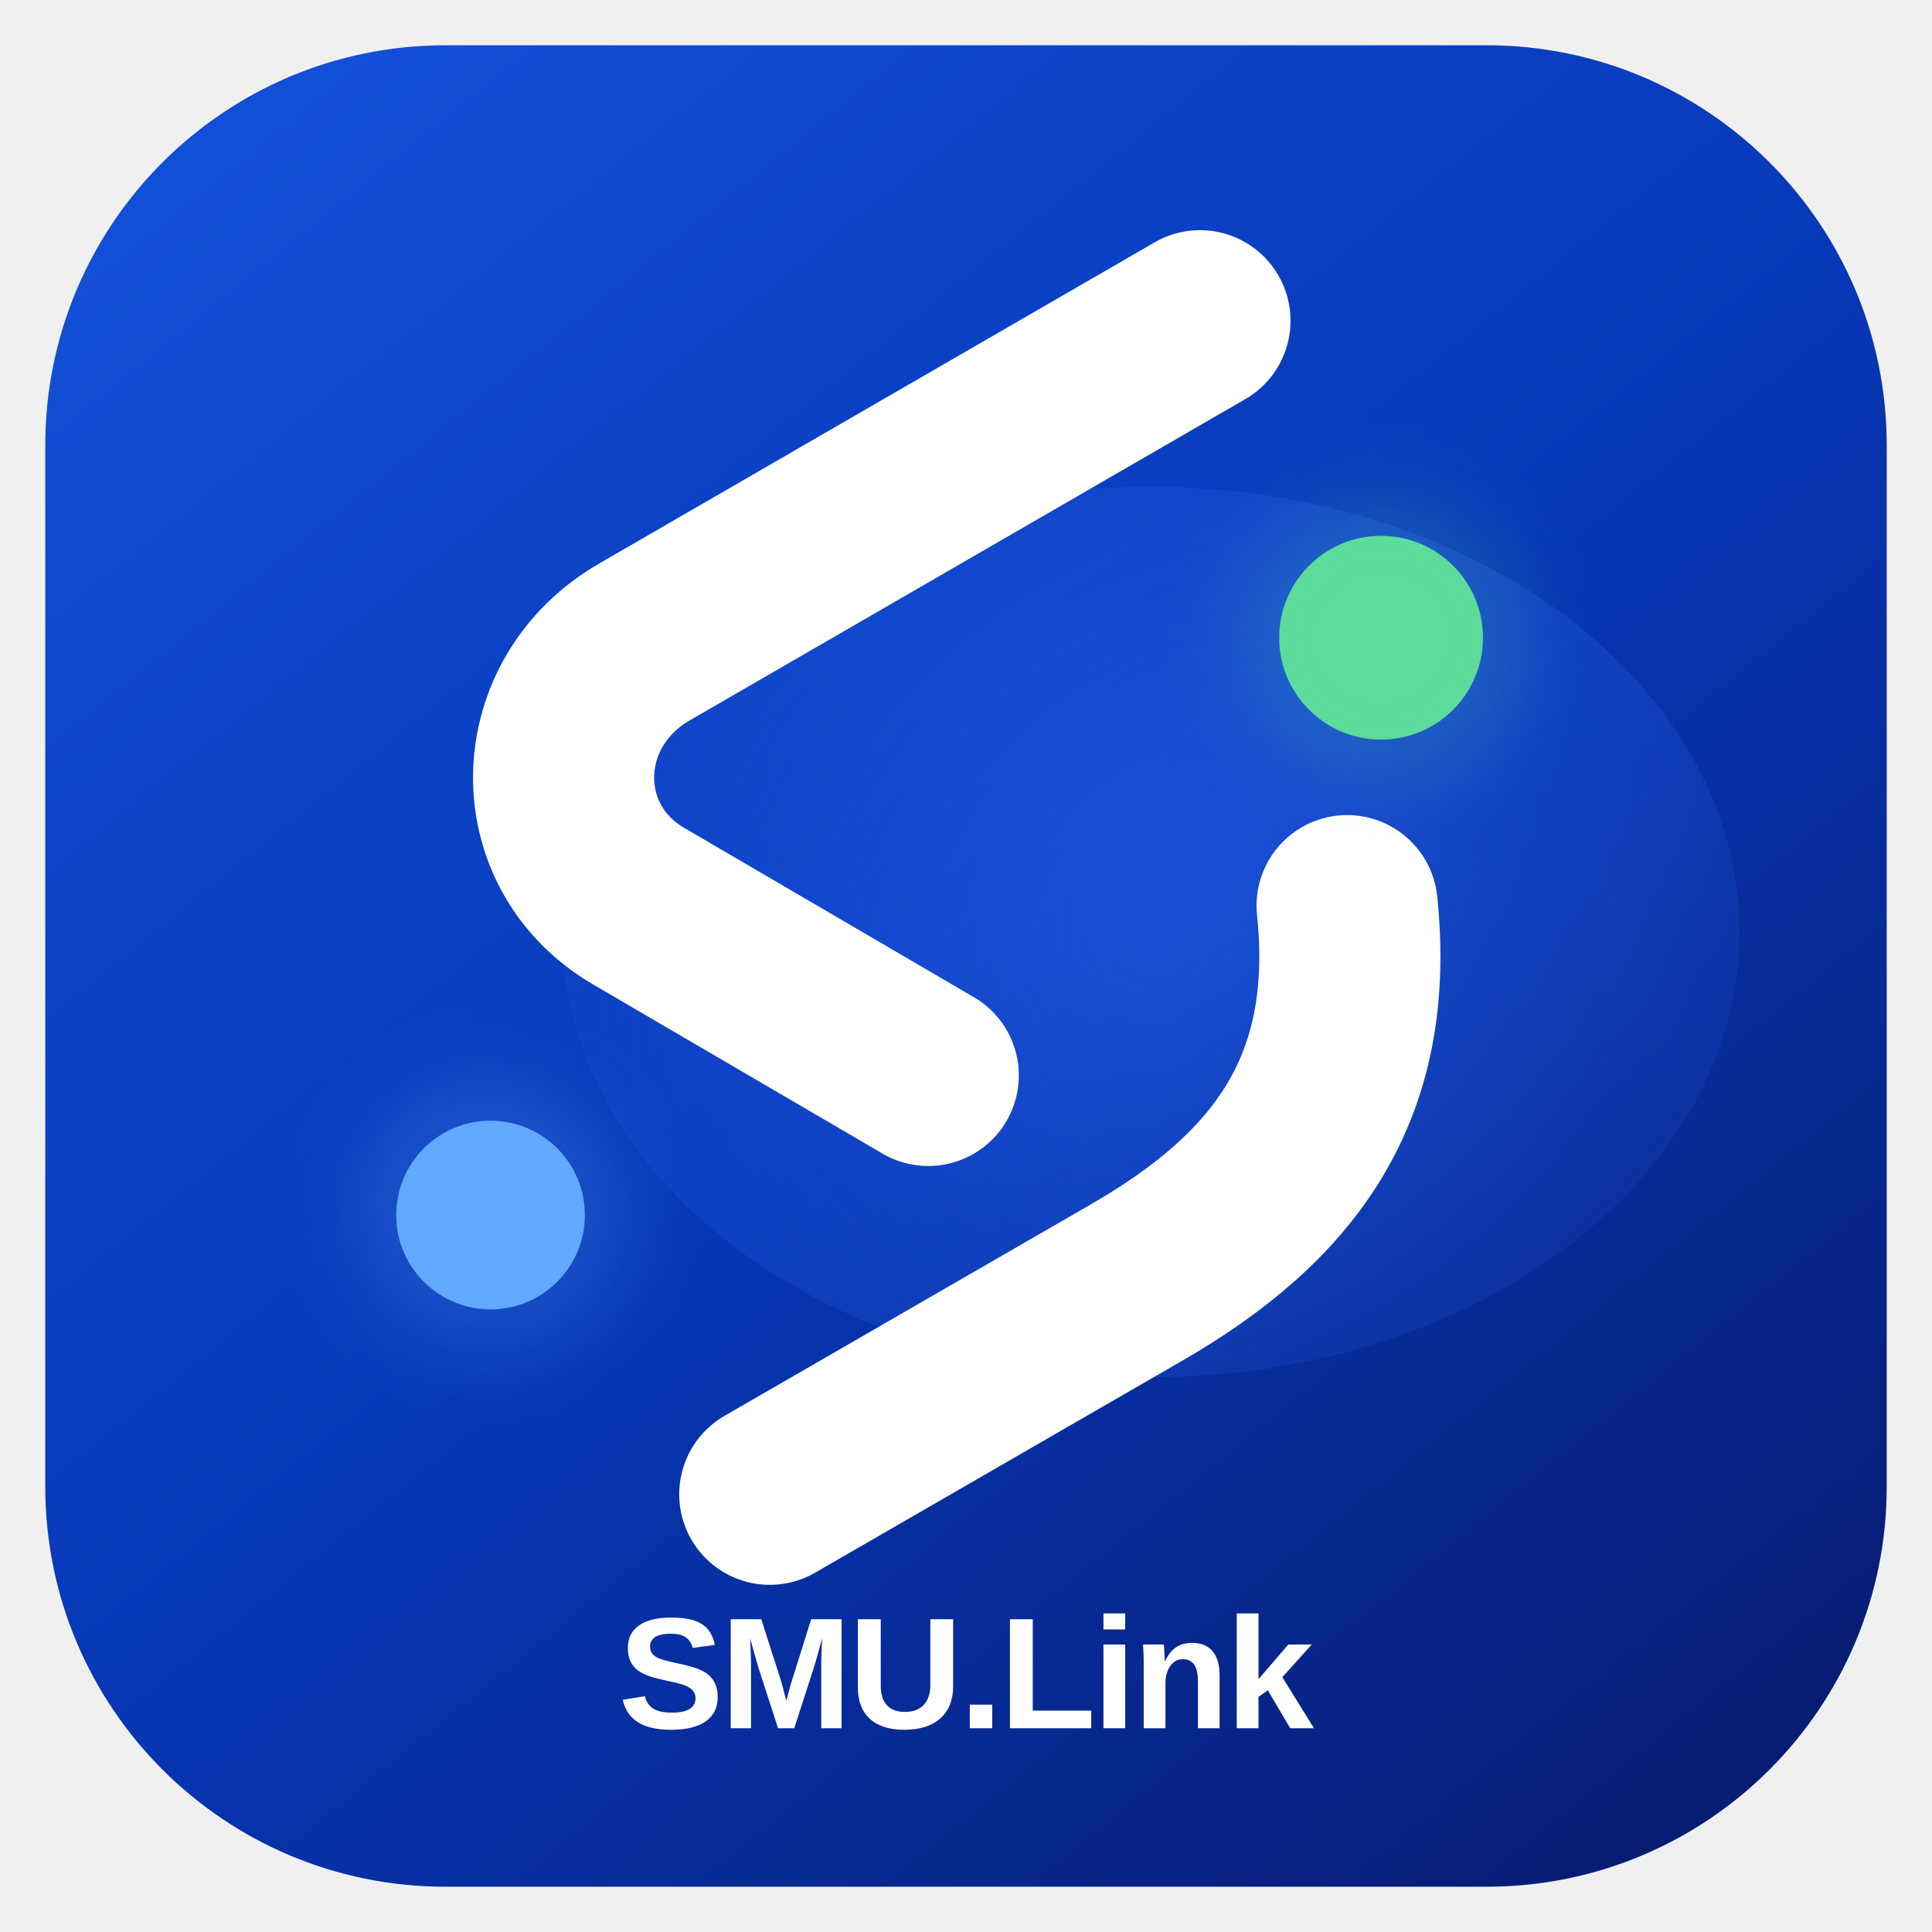
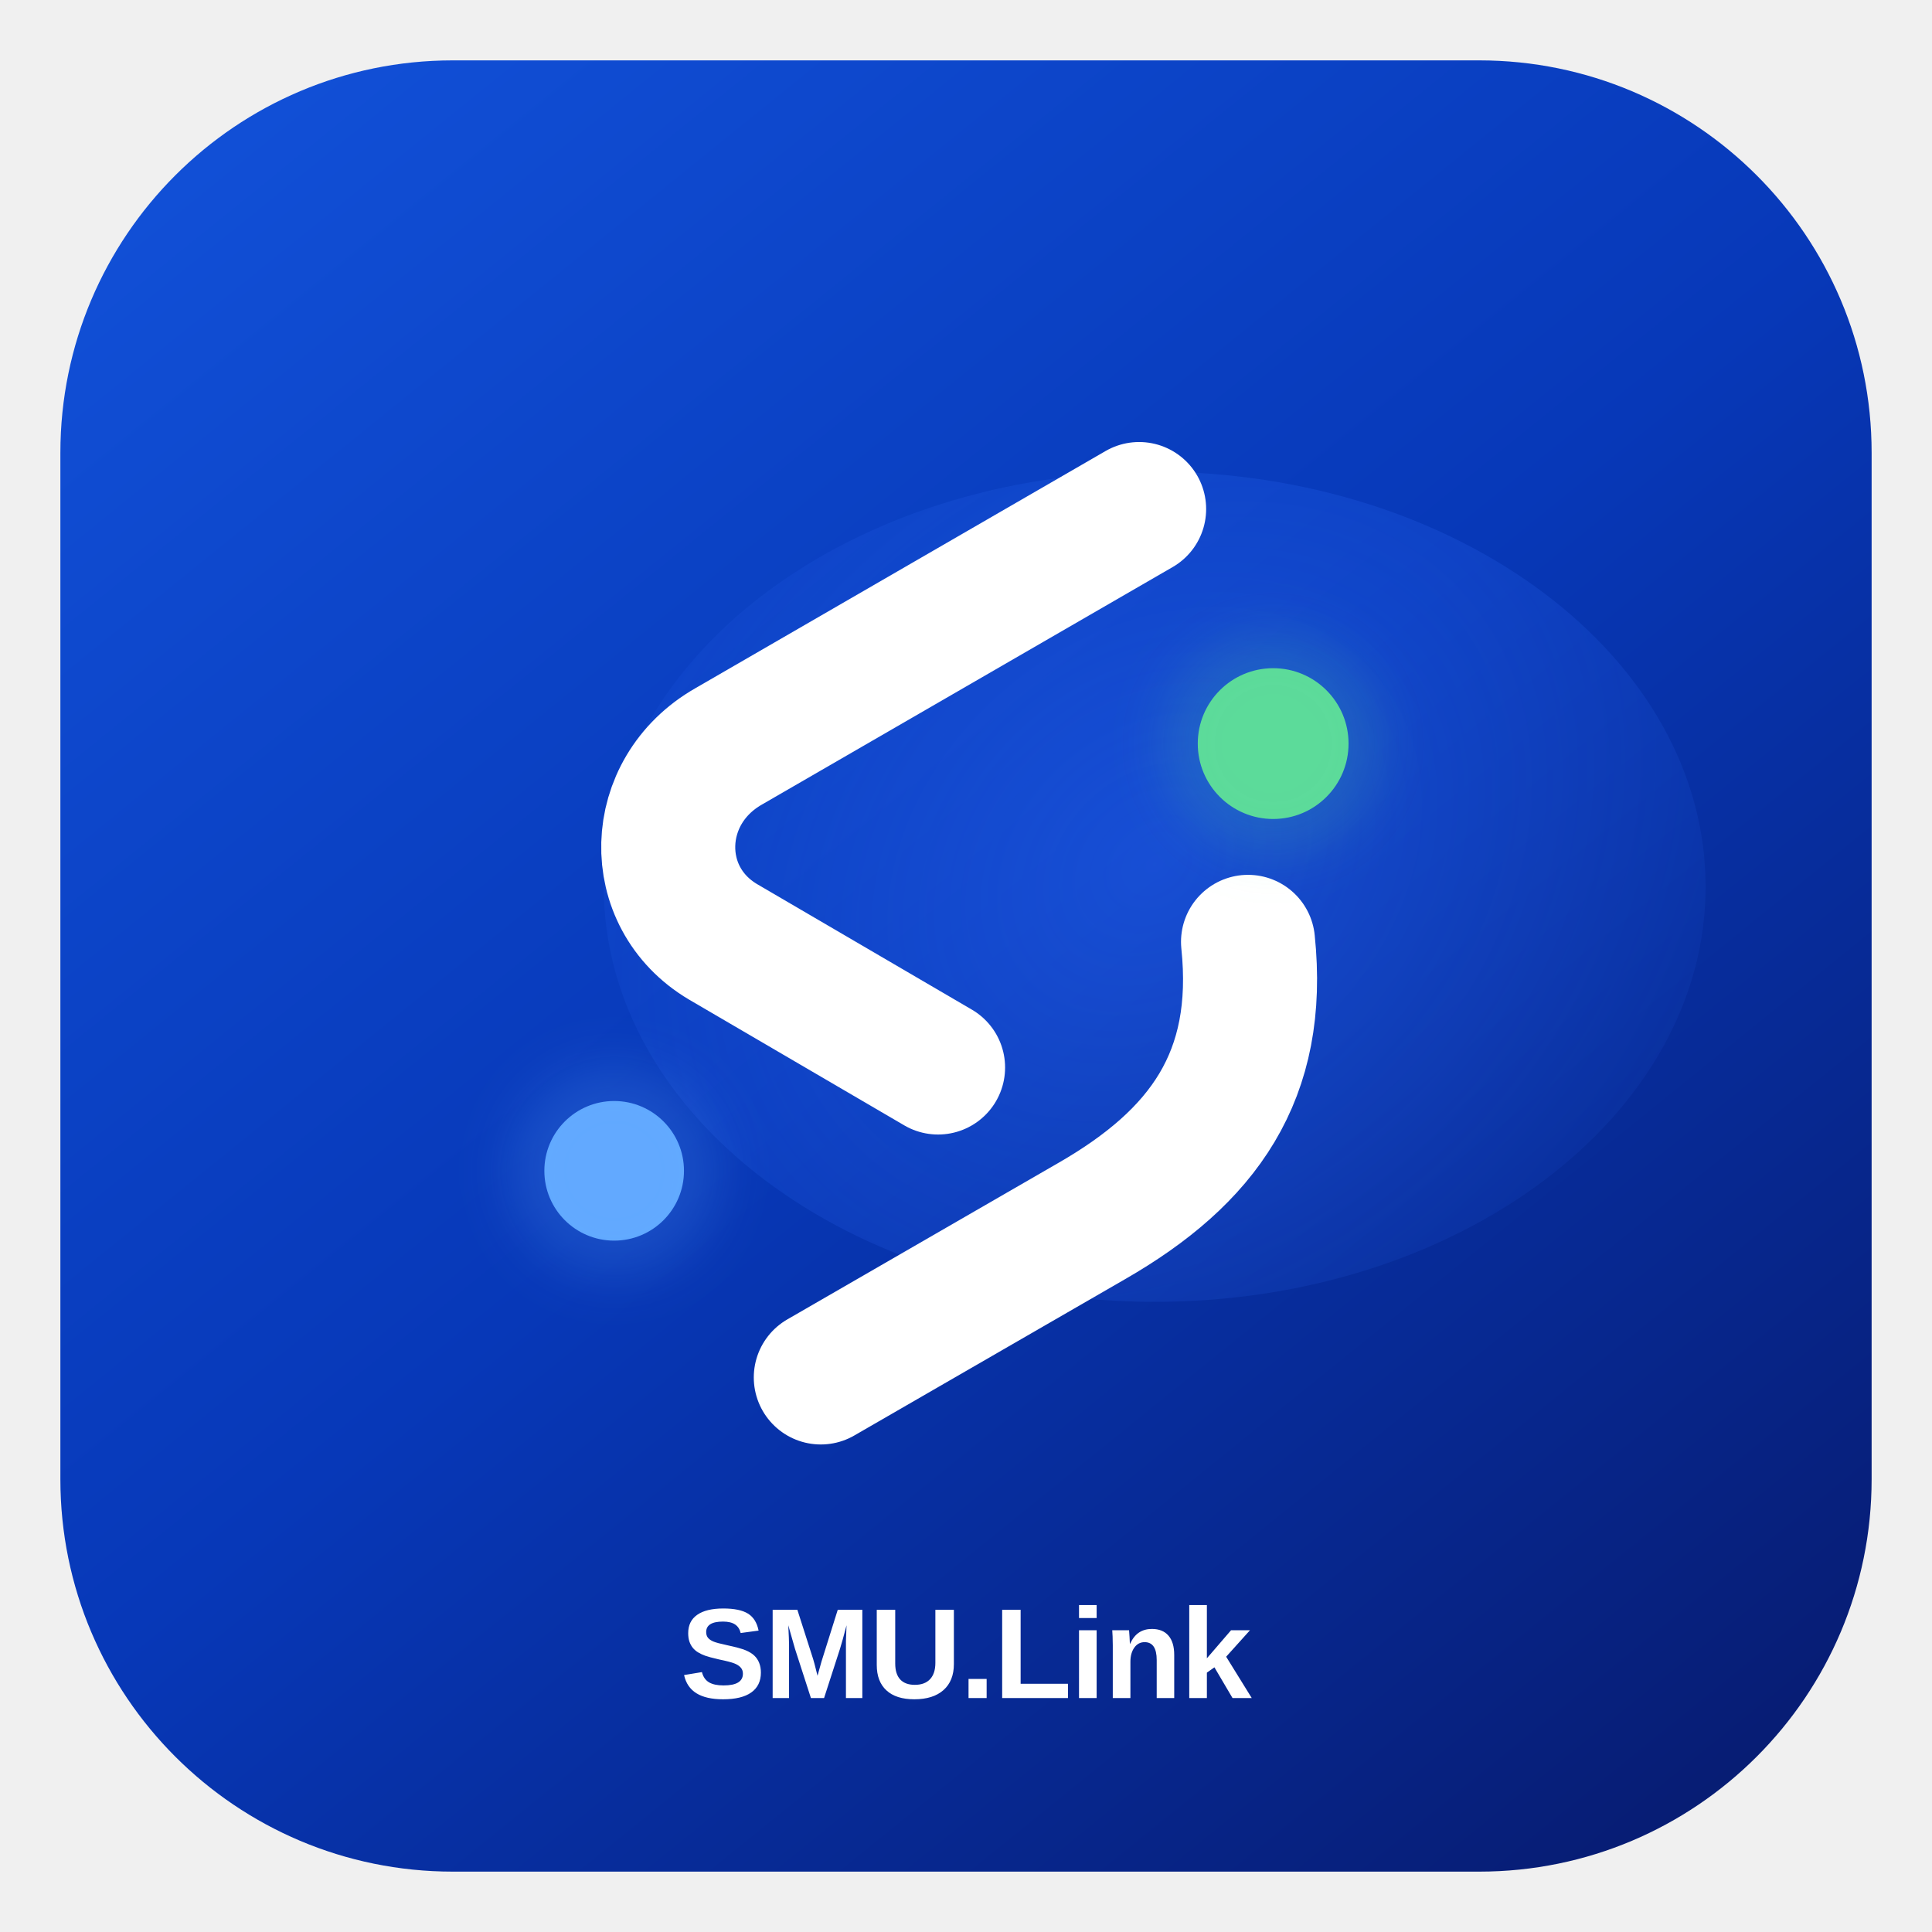
<svg xmlns="http://www.w3.org/2000/svg" viewBox="0 0 512 512" role="img" aria-labelledby="title desc">
  <defs>
    <linearGradient id="bg" x1="70" y1="30" x2="450" y2="500" gradientUnits="userSpaceOnUse">
      <stop offset="0" stop-color="#114fd6" />
      <stop offset="0.48" stop-color="#0738b8" />
      <stop offset="1" stop-color="#071b70" />
    </linearGradient>
-     <radialGradient id="glow" cx="0" cy="0" r="1" gradientTransform="translate(314 238) rotate(140) scale(230 180)" gradientUnits="userSpaceOnUse">
-       <stop stop-color="#2f6fff" stop-opacity=".46" />
+     <radialGradient id="glow" cx="0" cy="0" r="1" gradientTransform="translate(306 229) rotate(140) scale(210 165)" gradientUnits="userSpaceOnUse">
+       <stop stop-color="#2f6fff" stop-opacity=".42" />
      <stop offset="1" stop-color="#2f6fff" stop-opacity="0" />
    </radialGradient>
    <filter id="soft" x="-30%" y="-30%" width="160%" height="160%">
      <feGaussianBlur stdDeviation="9" />
    </filter>
  </defs>
-   <rect x="12" y="12" width="488" height="488" rx="106" fill="url(#bg)" />
-   <ellipse cx="305" cy="247" rx="156" ry="118" fill="url(#glow)" />
-   <g transform="translate(0 -20)">
+   <rect x="16" y="16" width="480" height="480" rx="104" fill="url(#bg)" />
+   <ellipse cx="306" cy="235" rx="146" ry="110" fill="url(#glow)" />
+   <g transform="translate(256 220) scale(.74) translate(-256 -220)">
    <path d="M318 105 171 190c-28 16-29 54-2 70l77 45" fill="none" stroke="#fff" stroke-width="48" stroke-linecap="round" stroke-linejoin="round" />
    <path d="M357 260c5 48-16 77-56 100l-97 56" fill="none" stroke="#fff" stroke-width="48" stroke-linecap="round" stroke-linejoin="round" />
    <circle cx="130" cy="342" r="25" fill="#62a9ff" />
    <circle cx="366" cy="189" r="27" fill="#5cdb9a" />
    <circle cx="130" cy="342" r="38" fill="#62a9ff" opacity=".18" filter="url(#soft)" />
    <circle cx="366" cy="189" r="40" fill="#5cdb9a" opacity=".15" filter="url(#soft)" />
  </g>
-   <text x="256" y="458" text-anchor="middle" font-family="Arial, Helvetica, sans-serif" font-size="42" font-weight="700" fill="#fff" letter-spacing="-1">SMU.Link</text>
+   <text x="256" y="450" text-anchor="middle" font-family="Arial, Helvetica, sans-serif" font-size="34" font-weight="700" fill="#fff" letter-spacing="-.5">SMU.Link</text>
</svg>
